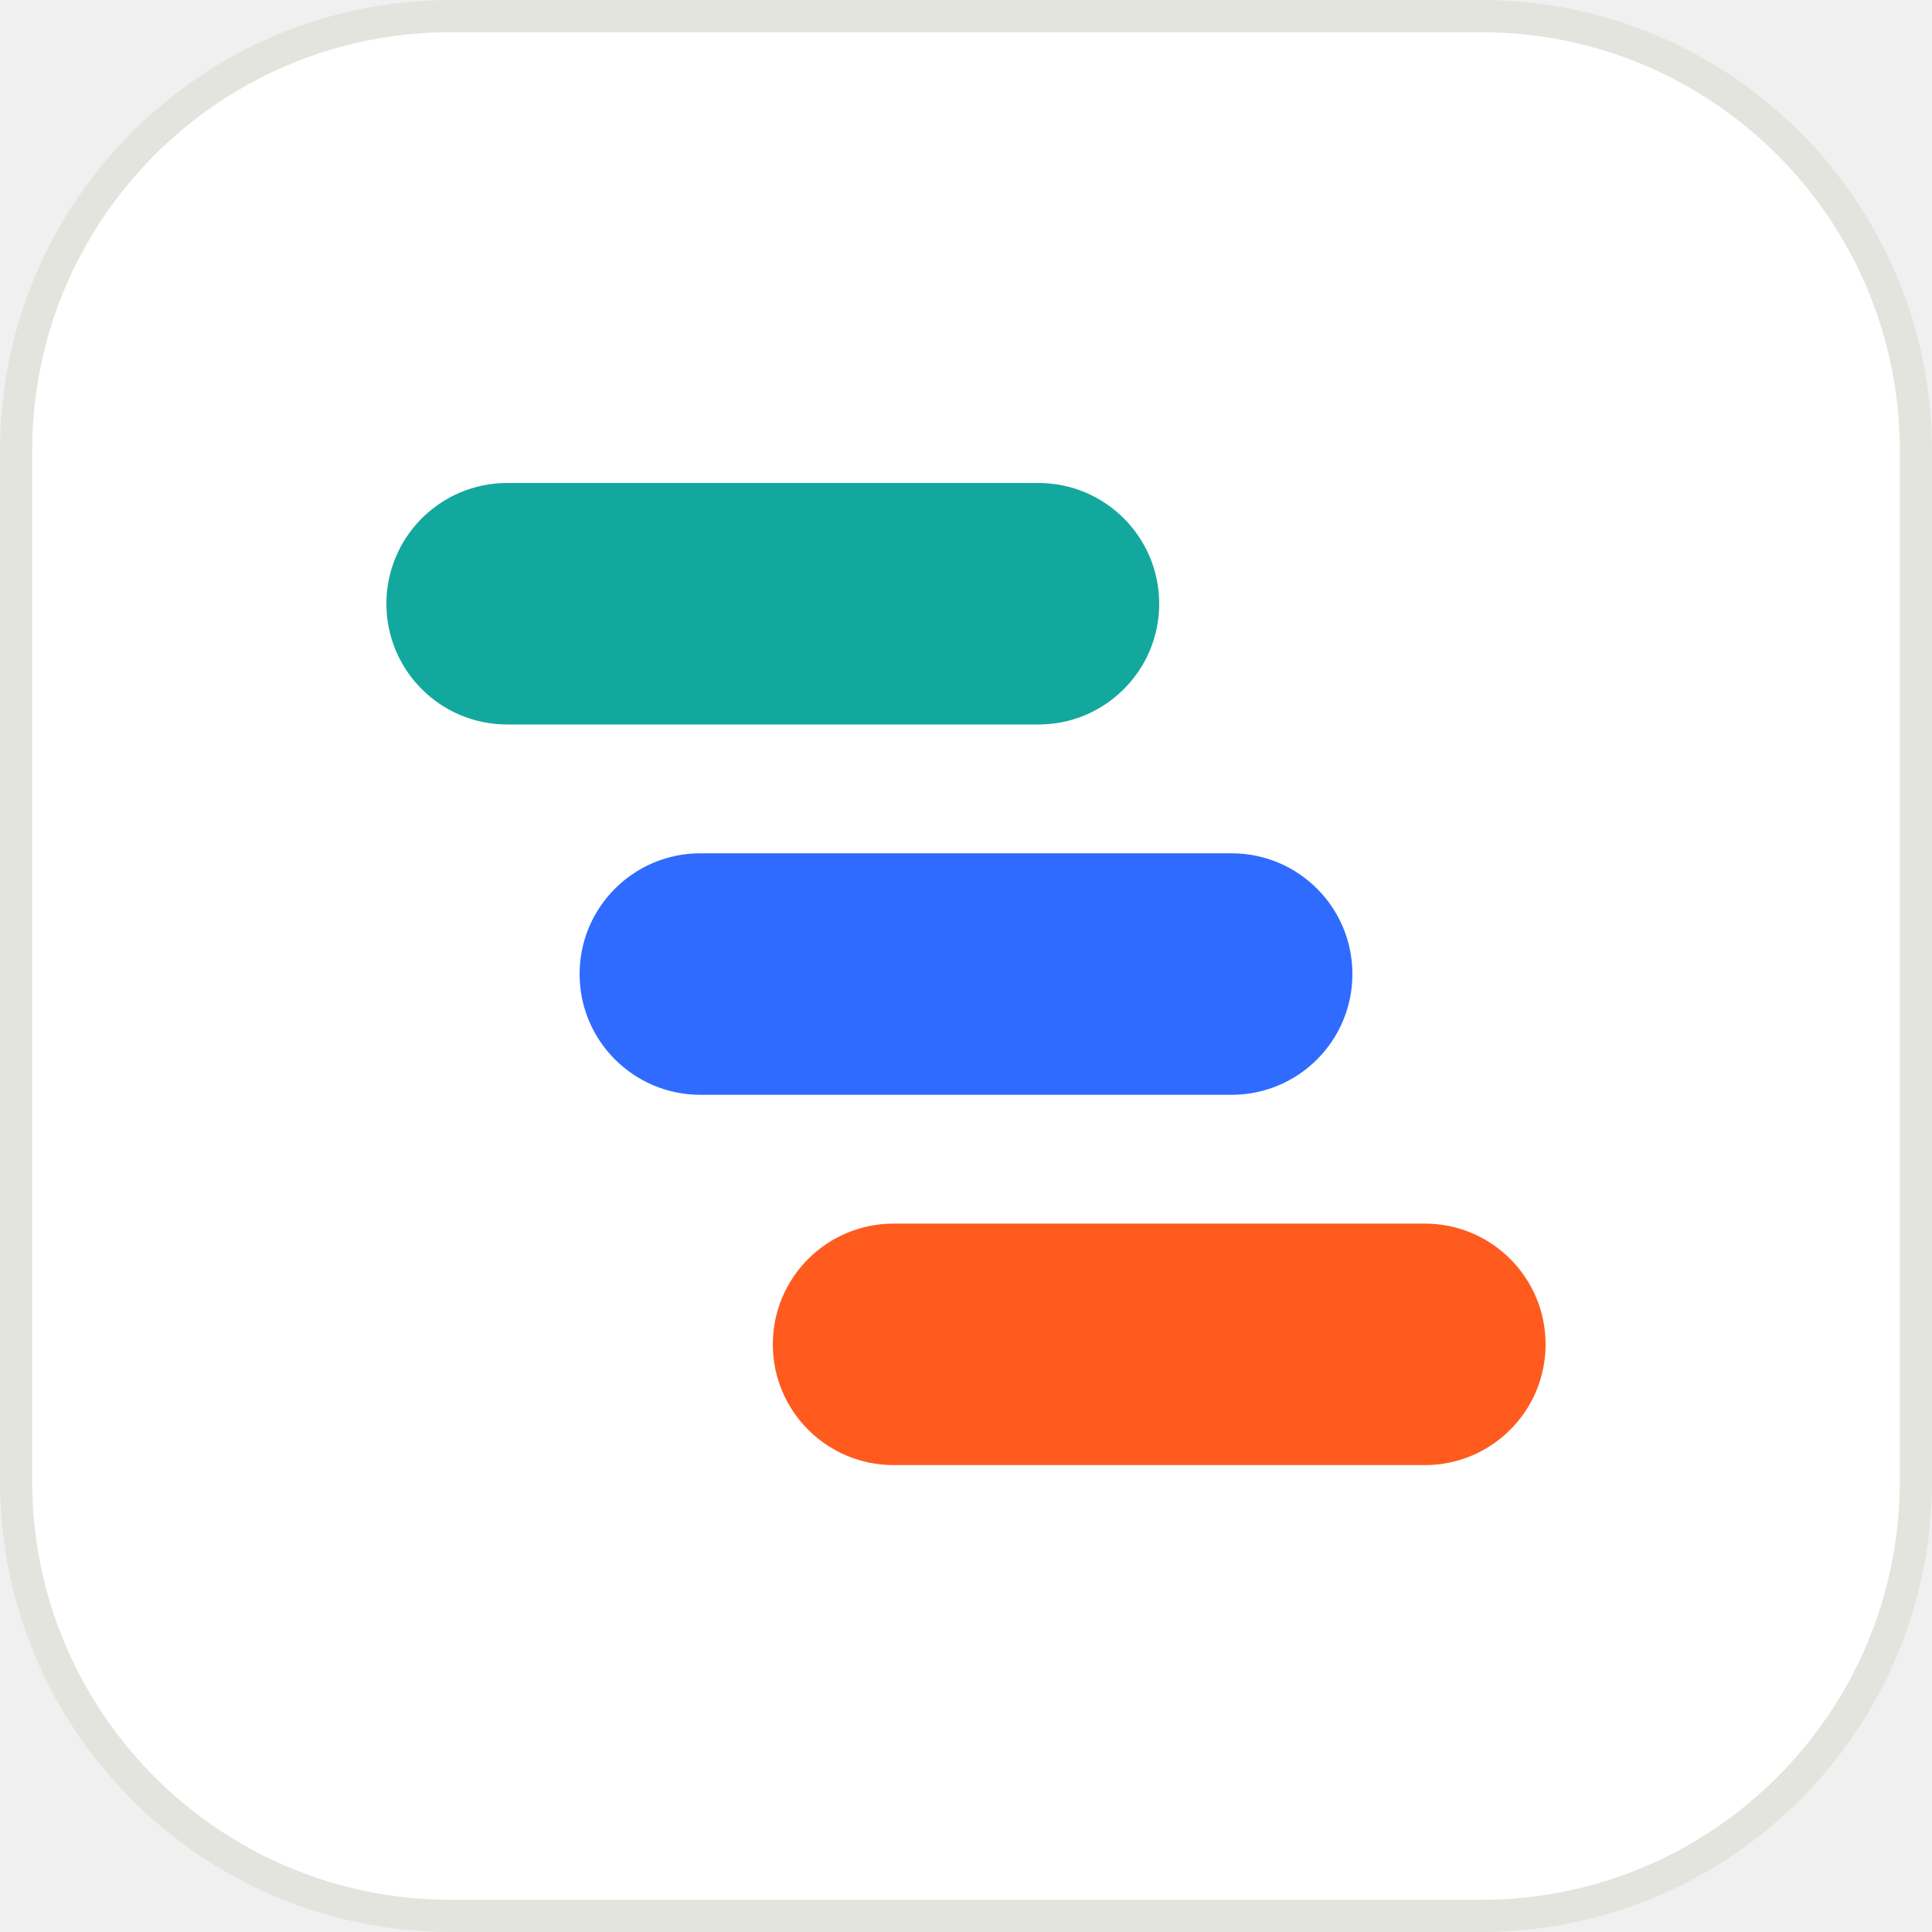
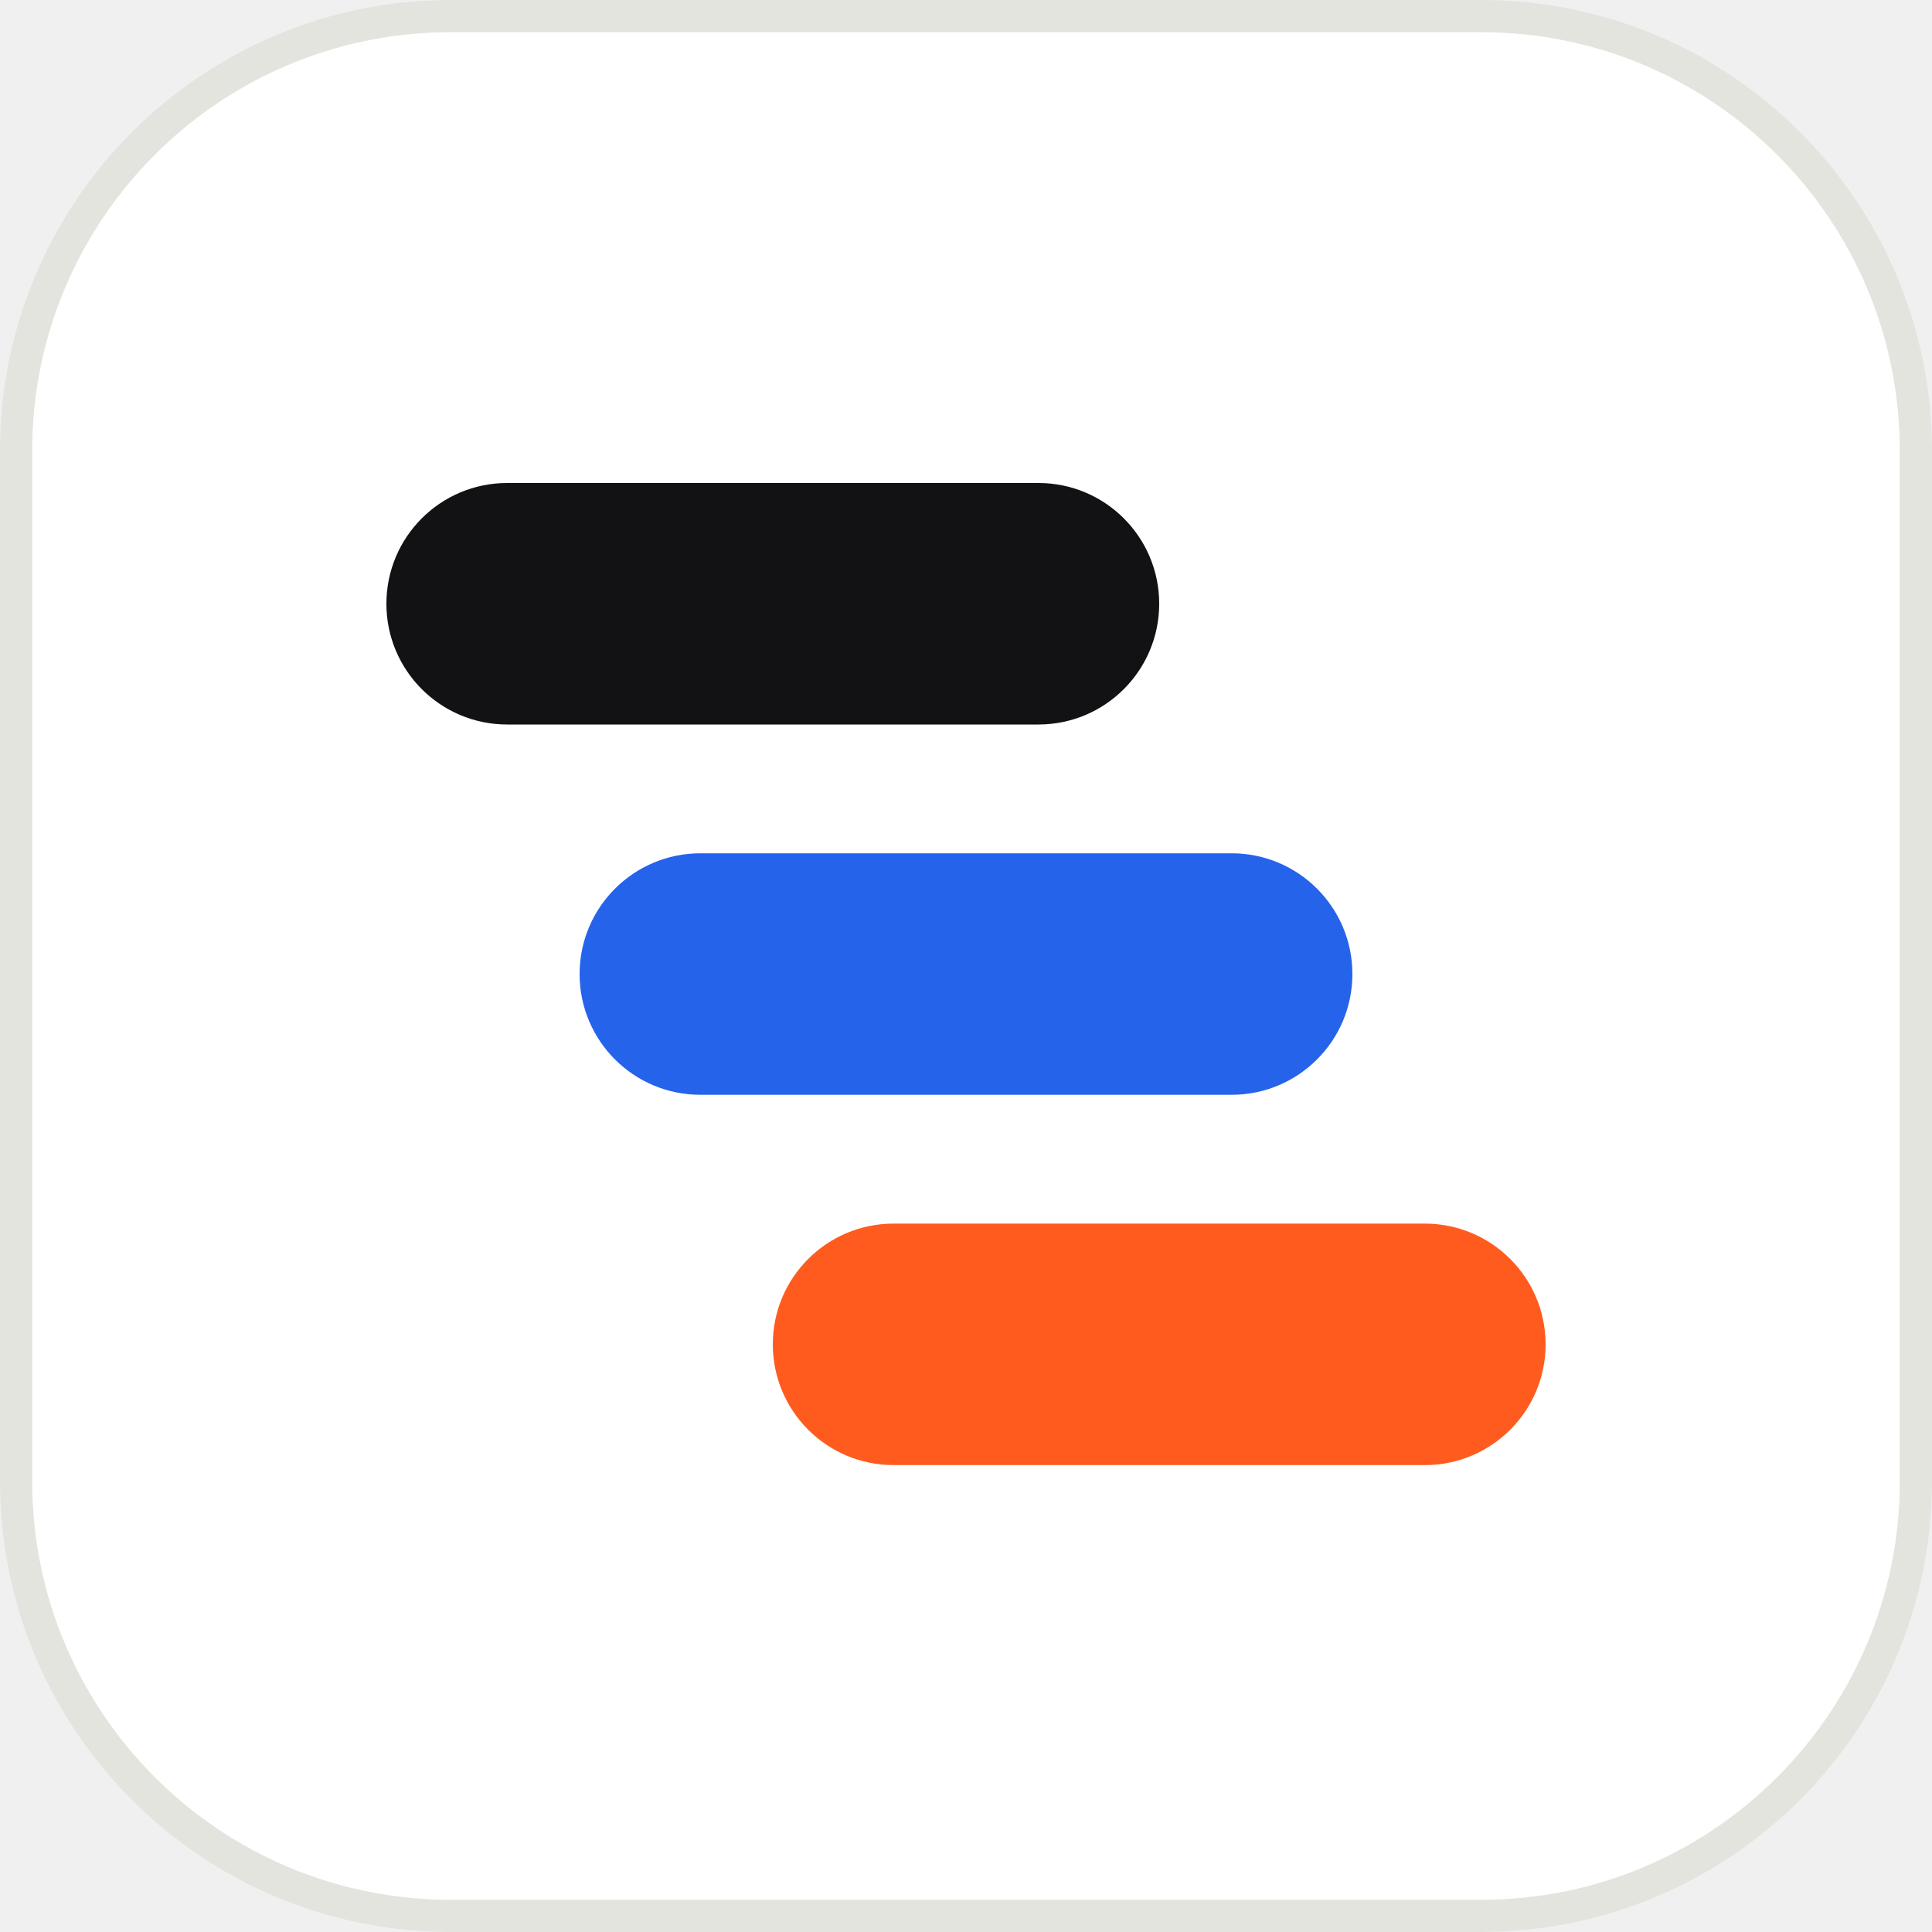
<svg xmlns="http://www.w3.org/2000/svg" width="120" height="120" viewBox="0 0 120.00 120.00" role="img" aria-label="Rundown">
  <rect x="1" y="1" width="118" height="118" rx="27" fill="#FFFFFF" stroke="#E4E4DE" stroke-width="2" />
-   <rect x="24" y="30" width="48" height="15" rx="7.5" fill="#13A89E" />
-   <rect x="36" y="53" width="48" height="15" rx="7.5" fill="#2F6BFF" />
+   <rect x="24" y="30" width="48" height="15" rx="7.5" fill="#121214" />
+   <rect x="36" y="53" width="48" height="15" rx="7.5" fill="#2563EB" />
  <rect x="48" y="76" width="48" height="15" rx="7.5" fill="#FF5B1F" />
</svg>
